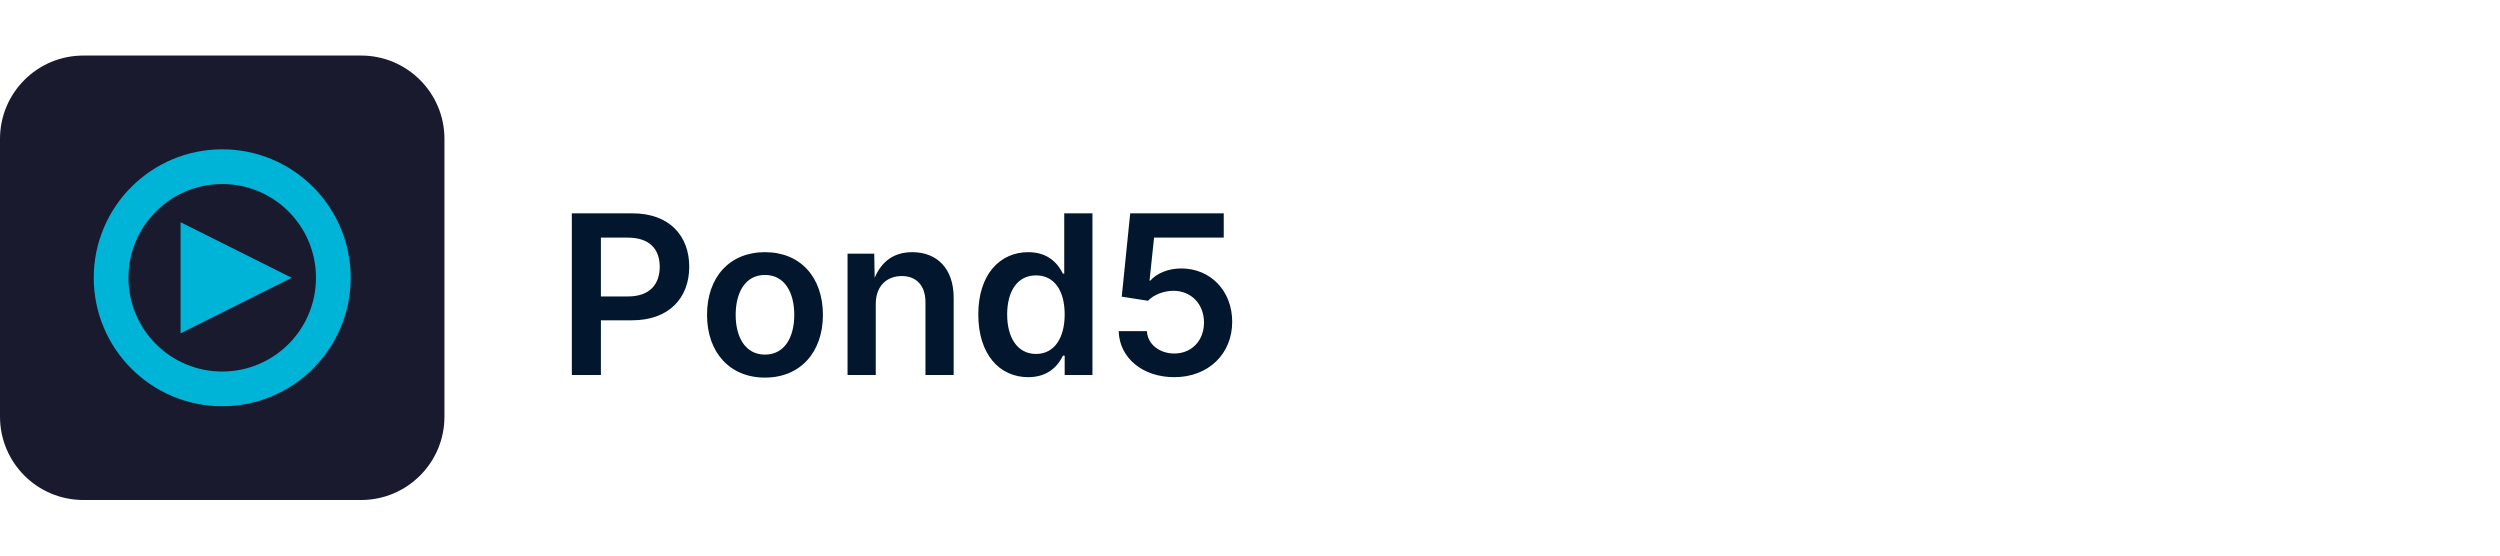
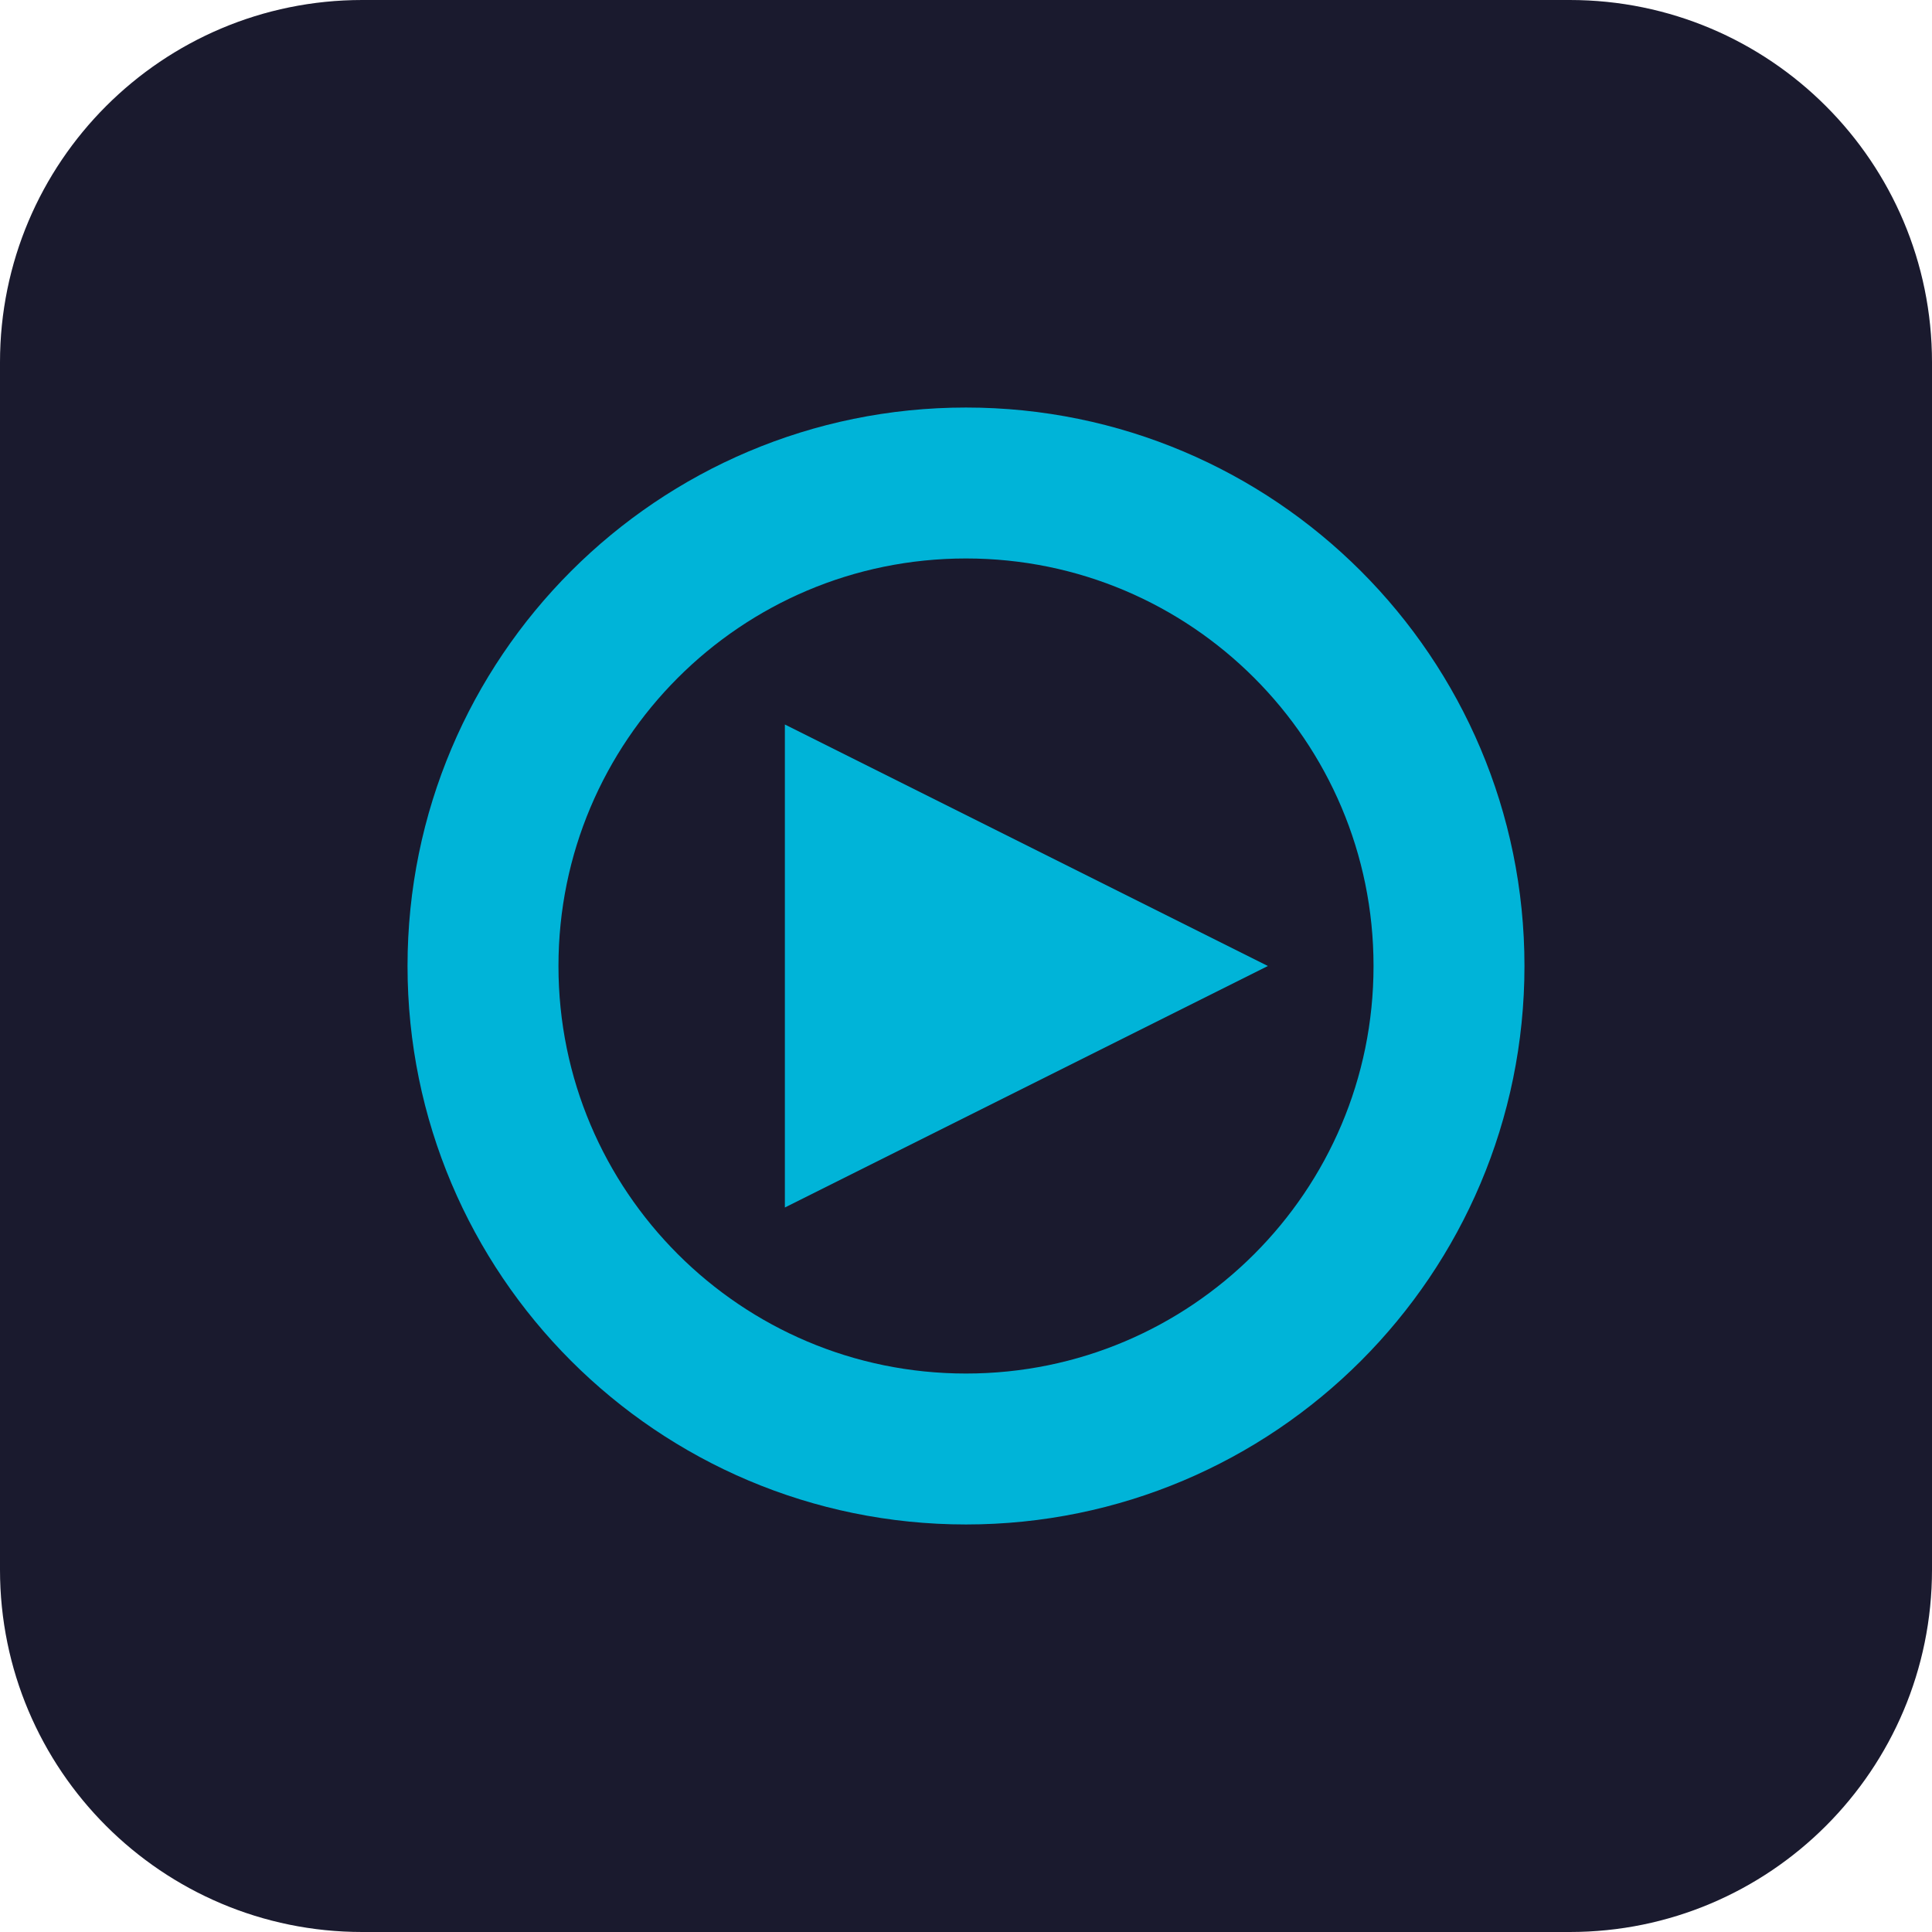
- <svg xmlns="http://www.w3.org/2000/svg" width="180" height="40" viewBox="0 0 180 40">
-   <rect x="0" y="4" width="32" height="32" rx="6" fill="#1A1A2E" />
-   <circle cx="16" cy="20" r="8" fill="none" stroke="#00B4D8" stroke-width="2.5" />
-   <polygon points="13,16 13,24 21,20" fill="#00B4D8" />
-   <text x="40" y="27" font-family="Inter,Arial,sans-serif" font-size="16" font-weight="600" fill="#02172D">Pond5</text>
+ <svg xmlns="http://www.w3.org/2000/svg" width="32" height="32" viewBox="0 0 32 32">
+   <rect width="32" height="32" rx="6" fill="#1A1A2E" />
+   <circle cx="16" cy="16" r="8" fill="none" stroke="#00B4D8" stroke-width="2.5" />
+   <polygon points="13,12 13,20 21,16" fill="#00B4D8" />
</svg>
